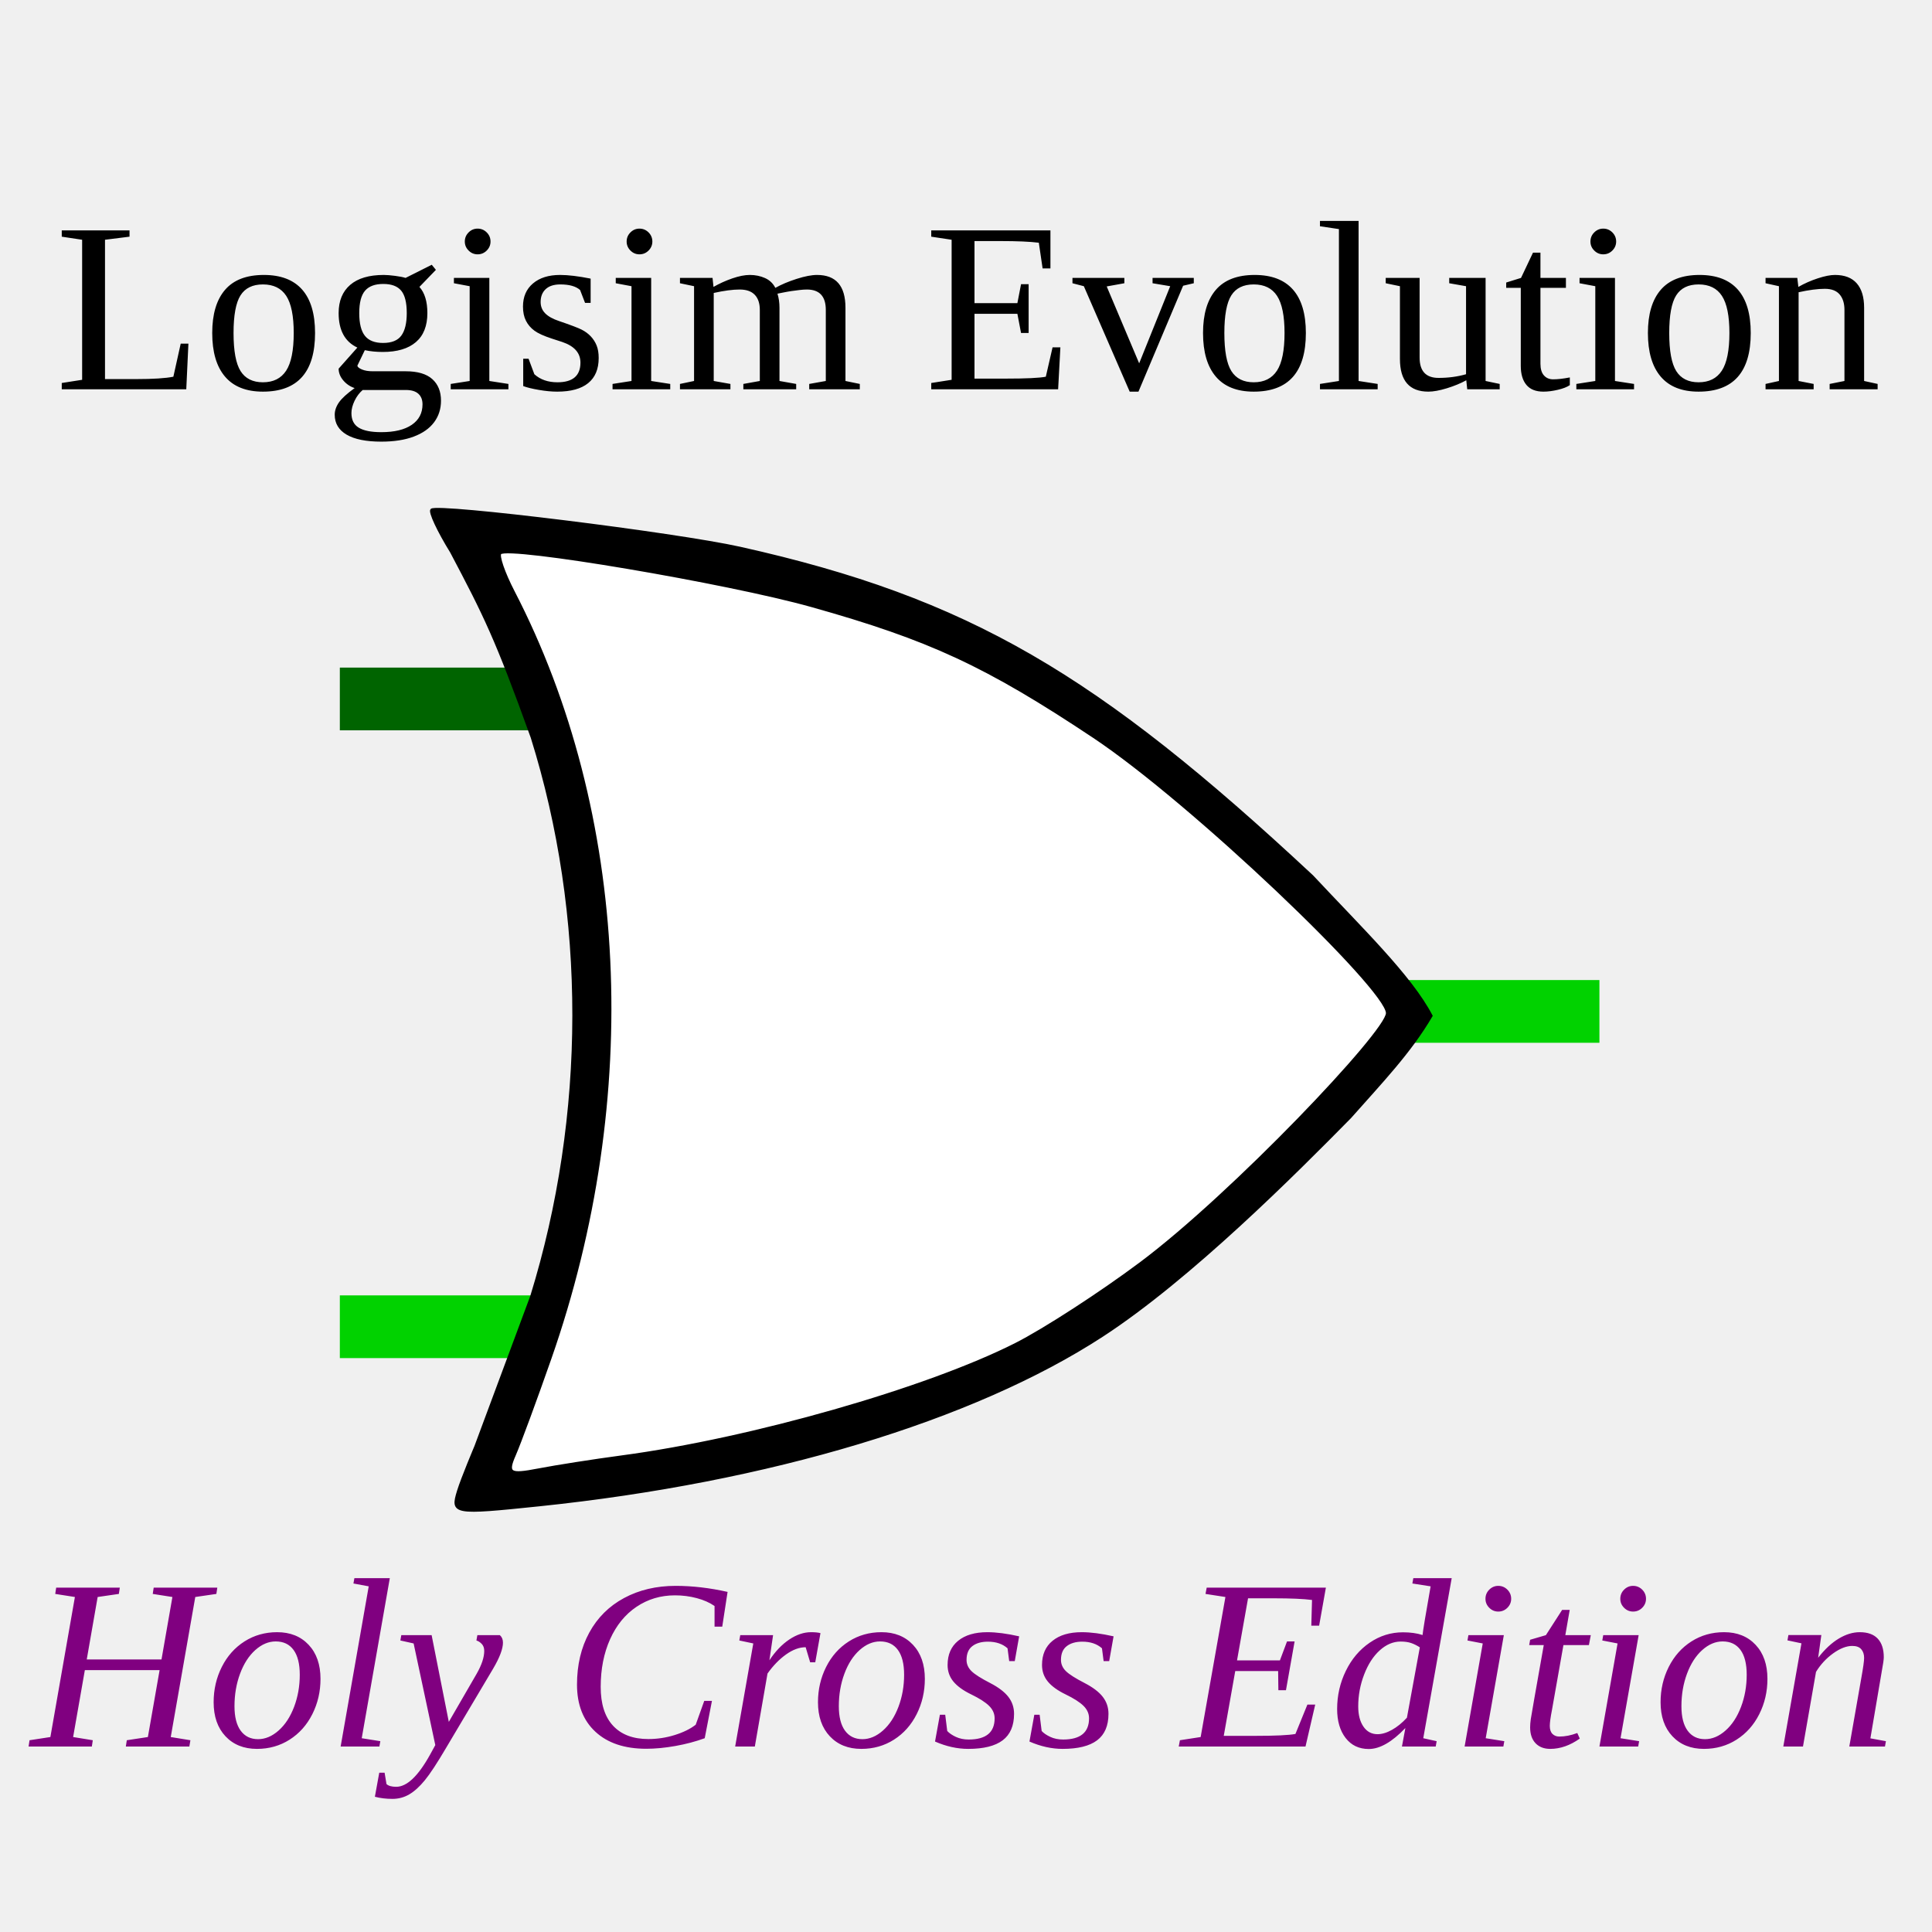
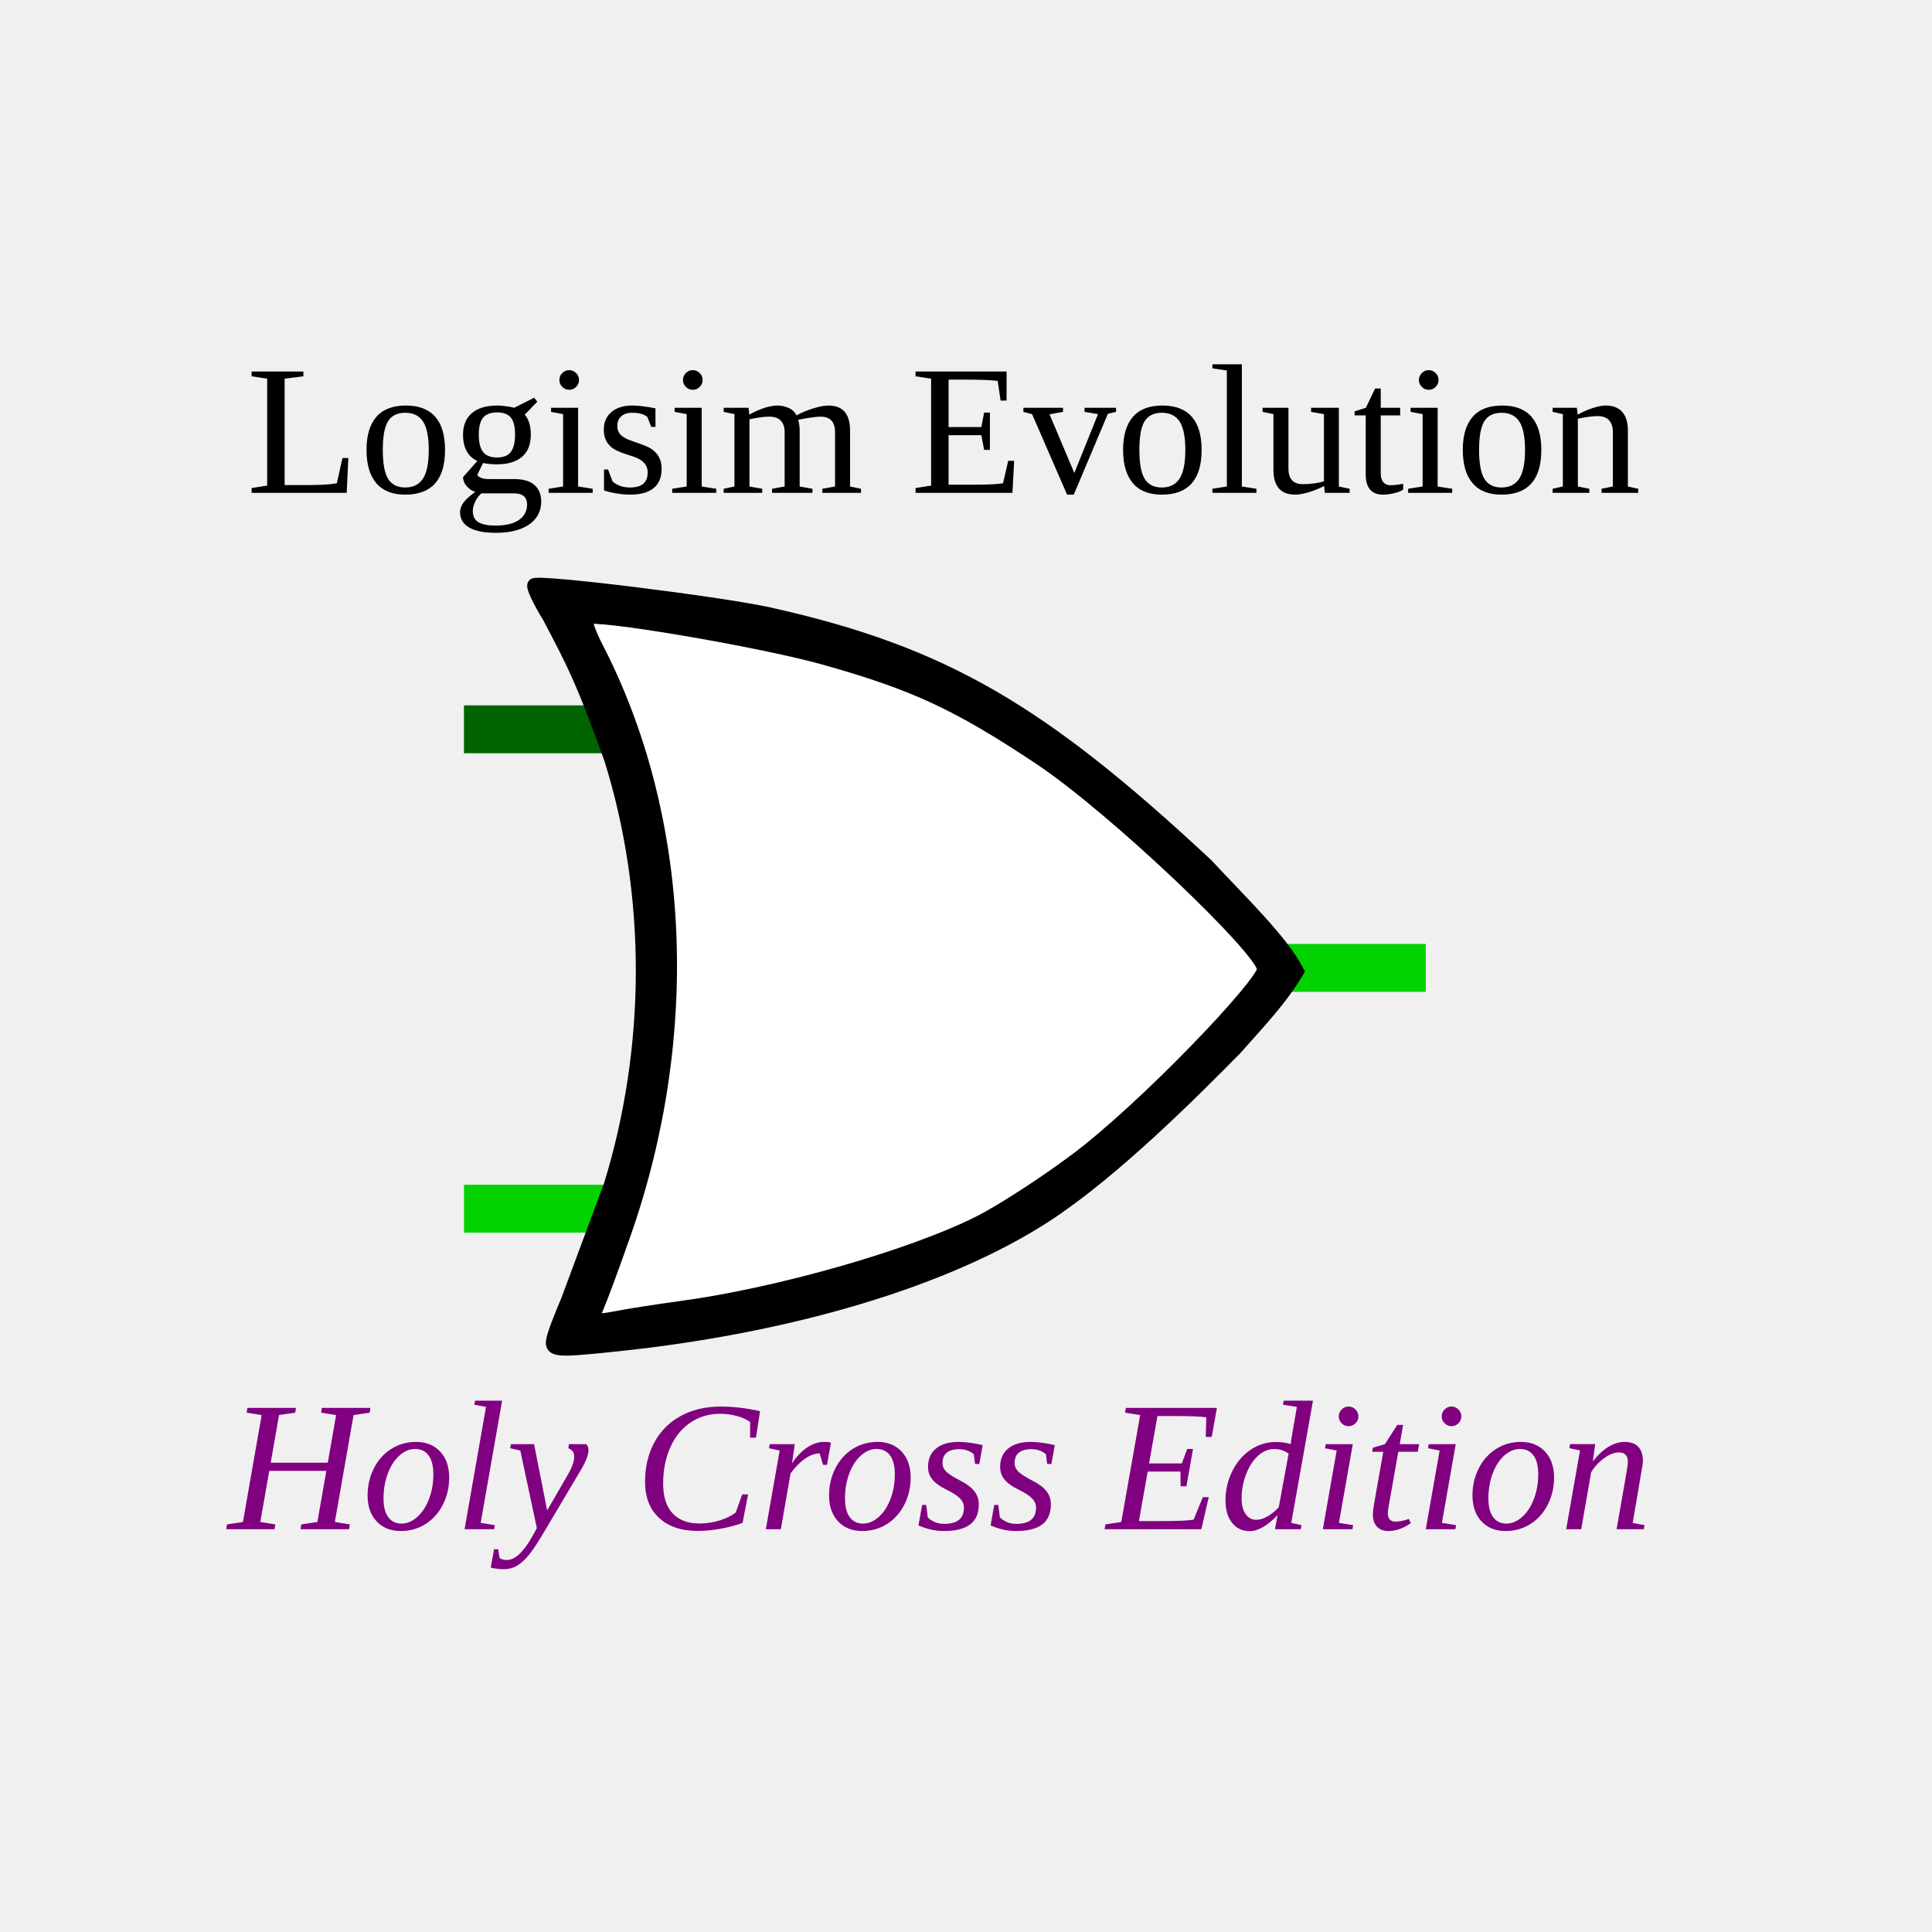
- <svg xmlns="http://www.w3.org/2000/svg" width="1274" height="1274" viewBox="0 0 1274 1274" id="svg4360" version="1.1">
+ <svg xmlns="http://www.w3.org/2000/svg" width="220" height="220" viewBox="0 0 220 220" id="svg4360" version="1.1">
  <defs id="defs4362" />
-   <g id="layer1" transform="translate(229.1496,97.06309)">
-     <path style="fill:#ffffff;fill-opacity:1;fill-rule:evenodd;stroke:none;stroke-width:0.672px;stroke-linecap:butt;stroke-linejoin:miter;stroke-opacity:1" d="M 81.117,252.67 C 211.166,518.101 167.082,706.404 87.178,885.025 453.781,871.172 586.069,715.404 703.371,573.898 600.463,459.808 464.694,279.153 81.117,252.67 Z" id="path4999" />
-   </g>
-   <g id="layer2" transform="translate(229.1496,97.06309)">
-     <g id="g4964" transform="matrix(1.488909,0,0,1.488909,-173.13,-128.0347)">
-       <rect ry="0" rx="0" y="454.857" x="583.363" height="27.779" width="87.378" id="rect4927" style="fill:#01d200;fill-opacity:1" />
-       <rect ry="0" rx="0" y="594.511" x="112.885" height="27.779" width="87.378" id="rect4927-8" style="fill:#01d200;fill-opacity:1" />
-       <rect ry="0" rx="0" y="316.47" x="112.885" height="27.779" width="87.378" id="rect4927-8-9" style="fill:#006400;fill-opacity:1" />
-       <path id="path4925" d="m 165.275,681.168 c 1.742,-5.679 7.707,-19.781 7.707,-19.781 l 24.712,-66.431 c 24.807,-80.314 24.888,-168.758 0.227,-247.561 -15.794,-43.907 -20.862,-53.99 -35.697,-82.096 -5.808,-9.398 -9.742,-17.828 -8.742,-18.734 2.752,-2.492 108.226,10.546 136.693,16.898 101.272,22.597 157.934,56.366 253.392,145.377 21.827,23.351 43.622,44.318 52.785,61.845 -9.409,16.098 -22.104,29.276 -36.004,44.982 -23.9,24.278 -70.706,71.254 -109.789,96.702 -57.254,37.279 -147.643,64.485 -249.394,75.064 -38.032,3.954 -38.974,3.79 -35.89,-6.264 z m 72.449,-15.284 c 57.206,-7.626 135.162,-29.885 174.525,-49.831 12.616,-6.393 37.516,-22.527 55.334,-35.852 40.636,-30.391 109.105,-102.417 109.105,-110.697 0,-10.761 -86.432,-93.408 -129.992,-122.393 -47.618,-31.684 -72.596,-43.272 -124.921,-57.954 -37.328,-10.474 -134.247,-26.857 -137.81,-23.294 -1.06,1.06 1.573,8.697 5.852,16.971 50.736,98.112 56.749,223.913 16.237,339.716 -6.409,18.32 -13.482,37.495 -15.718,42.612 -3.564,8.154 -2.277,8.959 10.421,6.512 7.968,-1.536 24.603,-4.14 36.966,-5.789 z" style="fill:#000000;fill-opacity:1;stroke:#000000;stroke-opacity:1" />
+   <g id="layer1" transform="translate(229.1496,-956.9369)" />
+   <g id="layer2" transform="translate(229.1496,-956.9369)">
+     <g id="g3347" transform="matrix(0.1318607,0,0,0.1318607,-175.6514,992.0074)">
+       <path id="path4999" d="M 81.117,252.67 C 211.166,518.101 167.082,706.404 87.178,885.025 453.781,871.172 586.069,715.404 703.371,573.898 600.463,459.808 464.694,279.153 81.117,252.67 Z" style="fill:#ffffff;fill-opacity:1;fill-rule:evenodd;stroke:none;stroke-width:0.672px;stroke-linecap:butt;stroke-linejoin:miter;stroke-opacity:1" transform="translate(0,4.741211e-6)" />
+       <g transform="matrix(1.488909,0,0,1.488909,-173.13,-128.0347)" id="g4964">
+         <rect style="fill:#01d200;fill-opacity:1" id="rect4927" width="87.378" height="27.779" x="583.363" y="454.857" rx="0" ry="0" />
+         <rect style="fill:#01d200;fill-opacity:1" id="rect4927-8" width="87.378" height="27.779" x="112.885" y="594.511" rx="0" ry="0" />
+         <rect style="fill:#006400;fill-opacity:1" id="rect4927-8-9" width="87.378" height="27.779" x="112.885" y="316.47" rx="0" ry="0" />
+         <path style="fill:#000000;fill-opacity:1;stroke:#000000;stroke-width:7.584;stroke-opacity:1" d="m 165.275,681.168 c 1.742,-5.679 7.707,-19.781 7.707,-19.781 l 24.712,-66.431 c 24.807,-80.314 24.888,-168.758 0.227,-247.561 -15.794,-43.907 -20.862,-53.99 -35.697,-82.096 -5.808,-9.398 -9.742,-17.828 -8.742,-18.734 2.752,-2.492 108.226,10.546 136.693,16.898 101.272,22.597 157.934,56.366 253.392,145.377 21.827,23.351 43.622,44.318 52.785,61.845 -9.409,16.098 -22.104,29.276 -36.004,44.982 -23.9,24.278 -70.706,71.254 -109.789,96.702 -57.254,37.279 -147.643,64.485 -249.394,75.064 -38.032,3.954 -38.974,3.79 -35.89,-6.264 z m 72.449,-15.284 c 57.206,-7.626 135.162,-29.885 174.525,-49.831 12.616,-6.393 37.516,-22.527 55.334,-35.852 40.636,-30.391 109.105,-102.417 109.105,-110.697 0,-10.761 -86.432,-93.408 -129.992,-122.393 -47.618,-31.684 -72.596,-43.272 -124.921,-57.954 -37.328,-10.474 -134.247,-26.857 -137.81,-23.294 -1.06,1.06 1.573,8.697 5.852,16.971 50.736,98.112 56.749,223.913 16.237,339.716 -6.409,18.32 -13.482,37.495 -15.718,42.612 -3.564,8.154 -2.277,8.959 10.421,6.512 7.968,-1.536 24.603,-4.14 36.966,-5.789 z" id="path4925" />
+       </g>
+       <text id="text3344" y="159.631" x="-193.037" style="font-style:normal;font-variant:normal;font-weight:normal;font-stretch:normal;font-size:160px;line-height:125%;font-family:'Times New Roman';-inkscape-font-specification:'Times New Roman, Normal';text-align:start;letter-spacing:0px;word-spacing:0px;writing-mode:lr-tb;text-anchor:start;fill:#000000;fill-opacity:1;stroke:none;stroke-width:1px;stroke-linecap:butt;stroke-linejoin:miter;stroke-opacity:1" xml:space="preserve">
+         <tspan id="tspan3352" y="159.631" x="-193.037">Logisim Evolution</tspan>
+       </text>
+       <text id="text3356" y="1054.626" x="-208.584" style="font-style:italic;font-variant:normal;font-weight:normal;font-stretch:normal;font-size:160px;line-height:125%;font-family:'Times New Roman';-inkscape-font-specification:'Times New Roman, Italic';text-align:start;letter-spacing:0px;word-spacing:0px;writing-mode:lr-tb;text-anchor:start;fill:#800080;fill-opacity:1;stroke:none;stroke-width:1px;stroke-linecap:butt;stroke-linejoin:miter;stroke-opacity:1" xml:space="preserve">
+         <tspan y="1054.626" x="-208.584" id="tspan3358">Holy Cross Edition</tspan>
+       </text>
    </g>
-     <text xml:space="preserve" style="font-style:normal;font-variant:normal;font-weight:normal;font-stretch:normal;font-size:160px;line-height:125%;font-family:'Times New Roman';-inkscape-font-specification:'Times New Roman, Normal';text-align:start;letter-spacing:0px;word-spacing:0px;writing-mode:lr-tb;text-anchor:start;fill:#000000;fill-opacity:1;stroke:none;stroke-width:1px;stroke-linecap:butt;stroke-linejoin:miter;stroke-opacity:1" x="-193.037" y="159.631" id="text3344">
-       <tspan x="-193.037" y="159.631" id="tspan3352">Logisim Evolution</tspan>
-     </text>
-     <text xml:space="preserve" style="font-style:italic;font-variant:normal;font-weight:normal;font-stretch:normal;font-size:160px;line-height:125%;font-family:'Times New Roman';-inkscape-font-specification:'Times New Roman, Italic';text-align:start;letter-spacing:0px;word-spacing:0px;writing-mode:lr-tb;text-anchor:start;fill:#800080;fill-opacity:1;stroke:none;stroke-width:1px;stroke-linecap:butt;stroke-linejoin:miter;stroke-opacity:1" x="-208.584" y="1054.626" id="text3356">
-       <tspan id="tspan3358" x="-208.584" y="1054.626">Holy Cross Edition</tspan>
-     </text>
  </g>
</svg>
